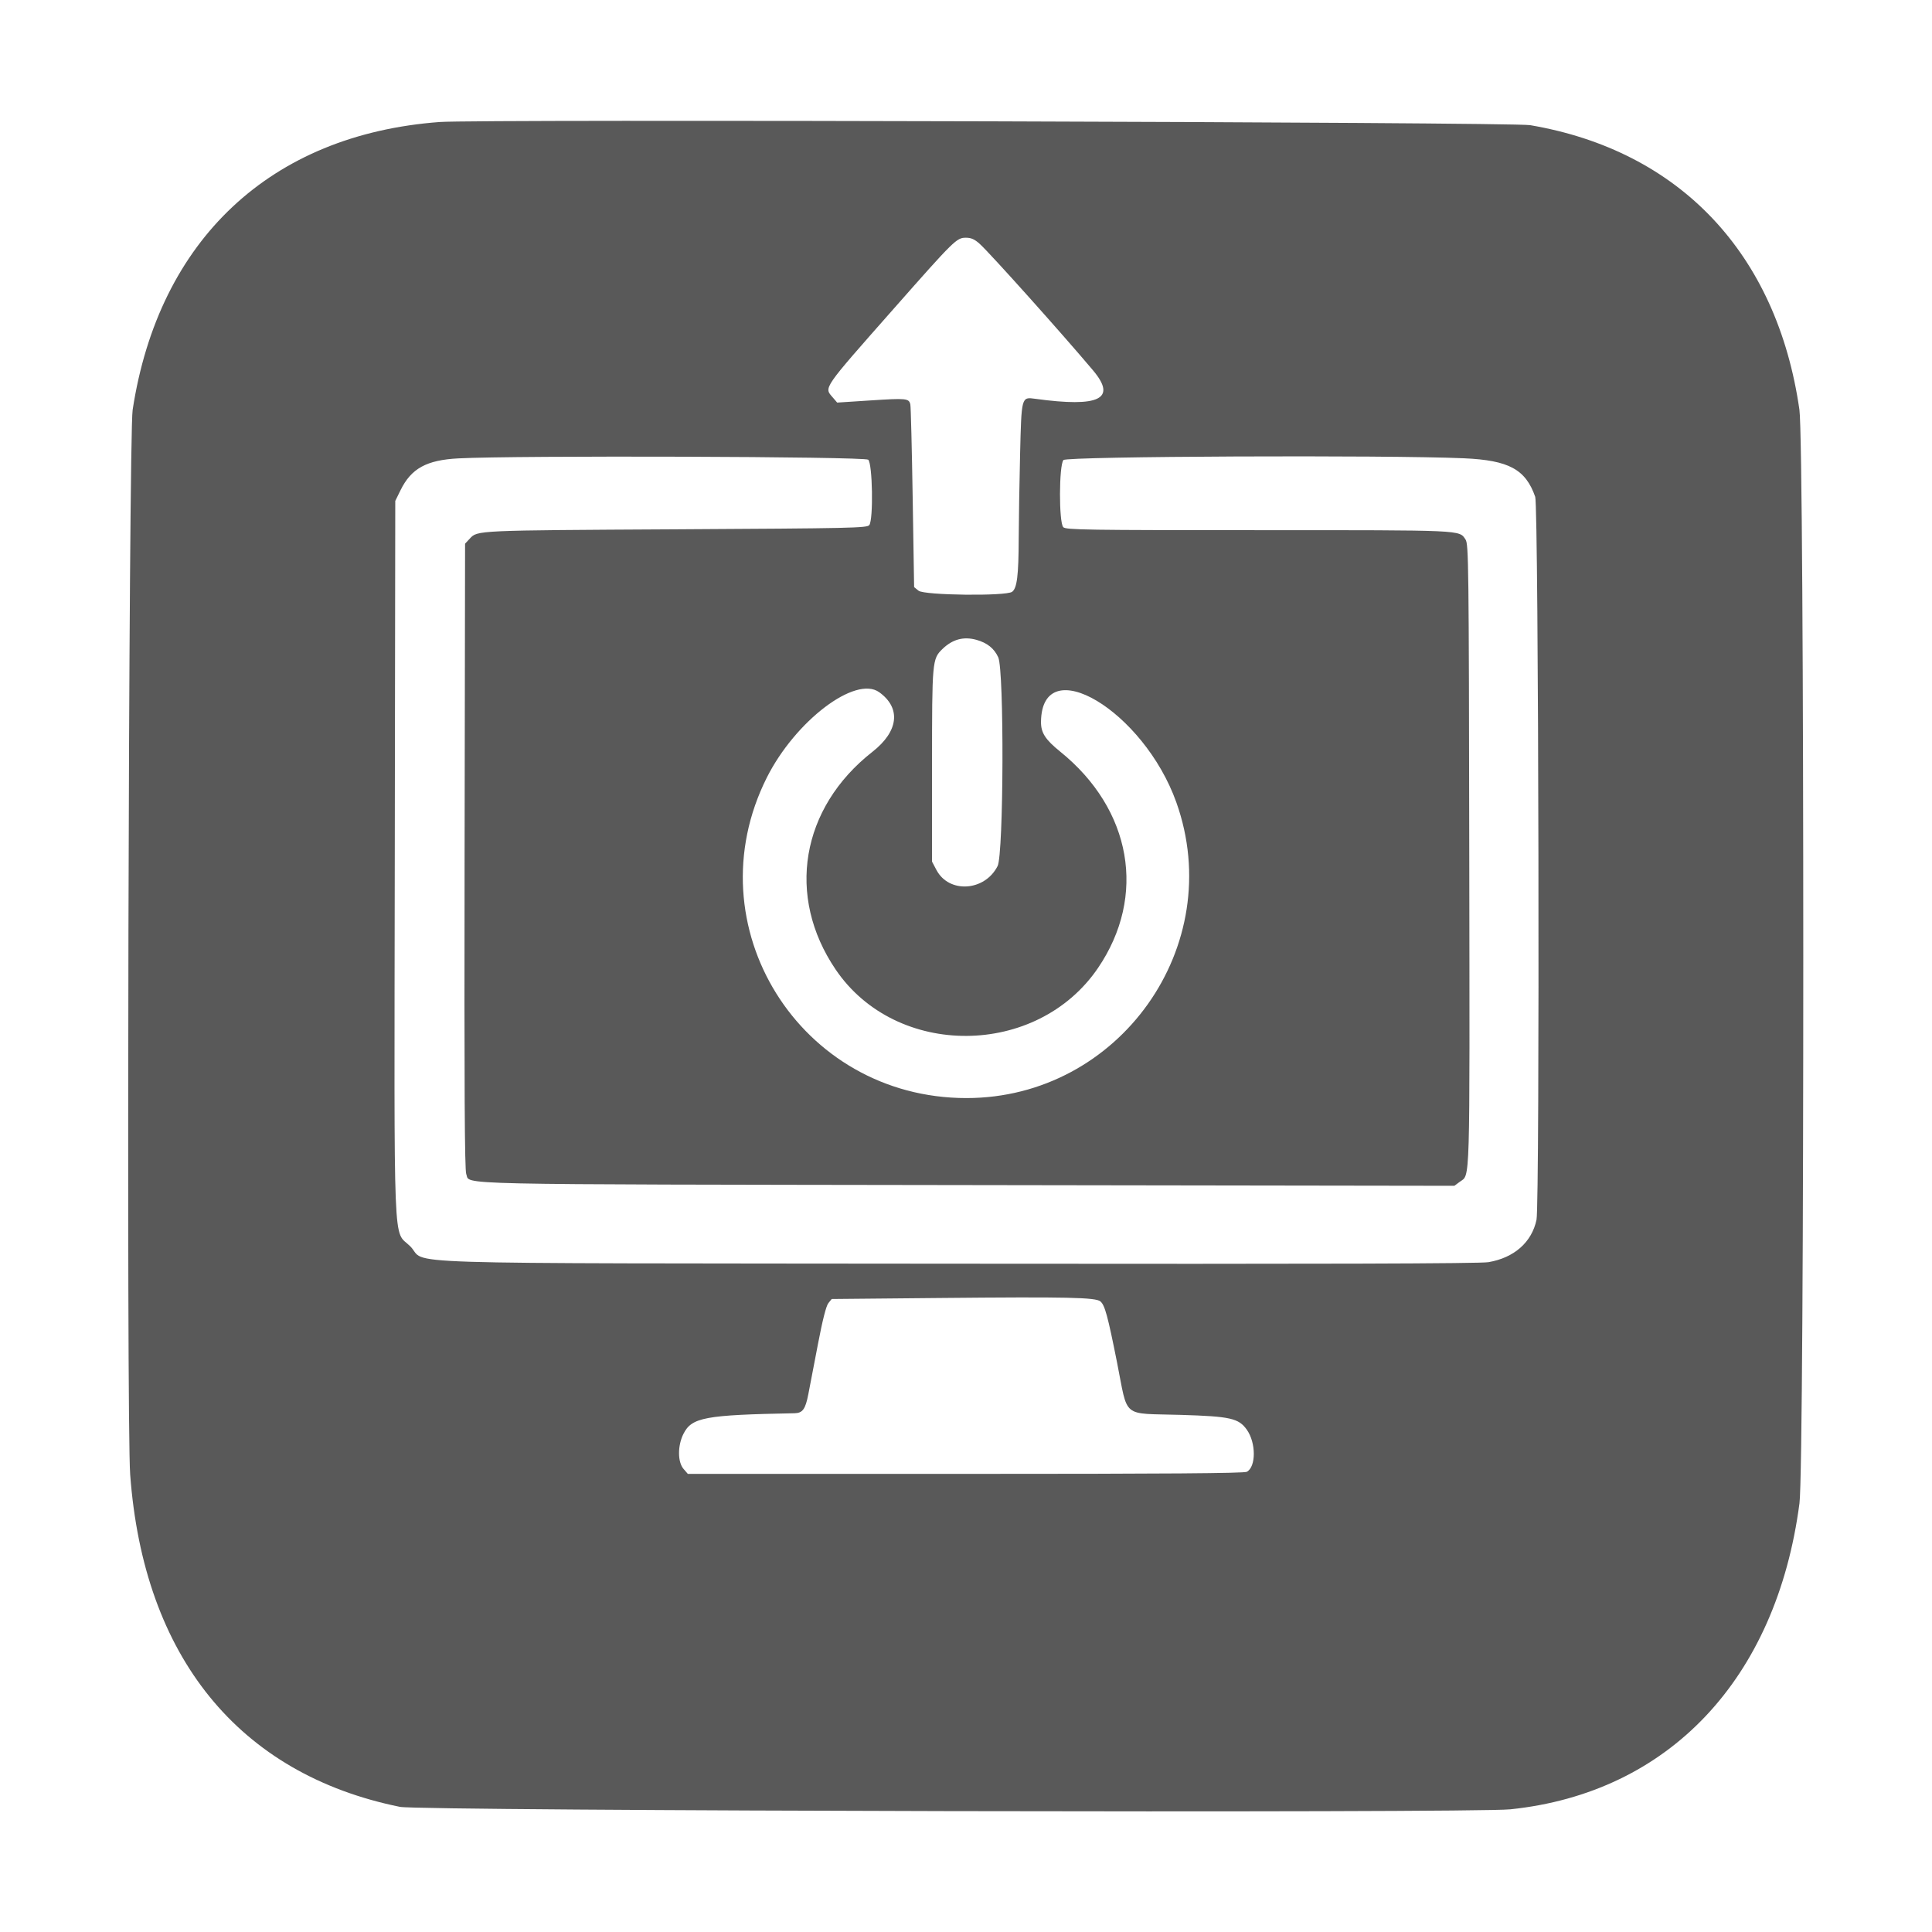
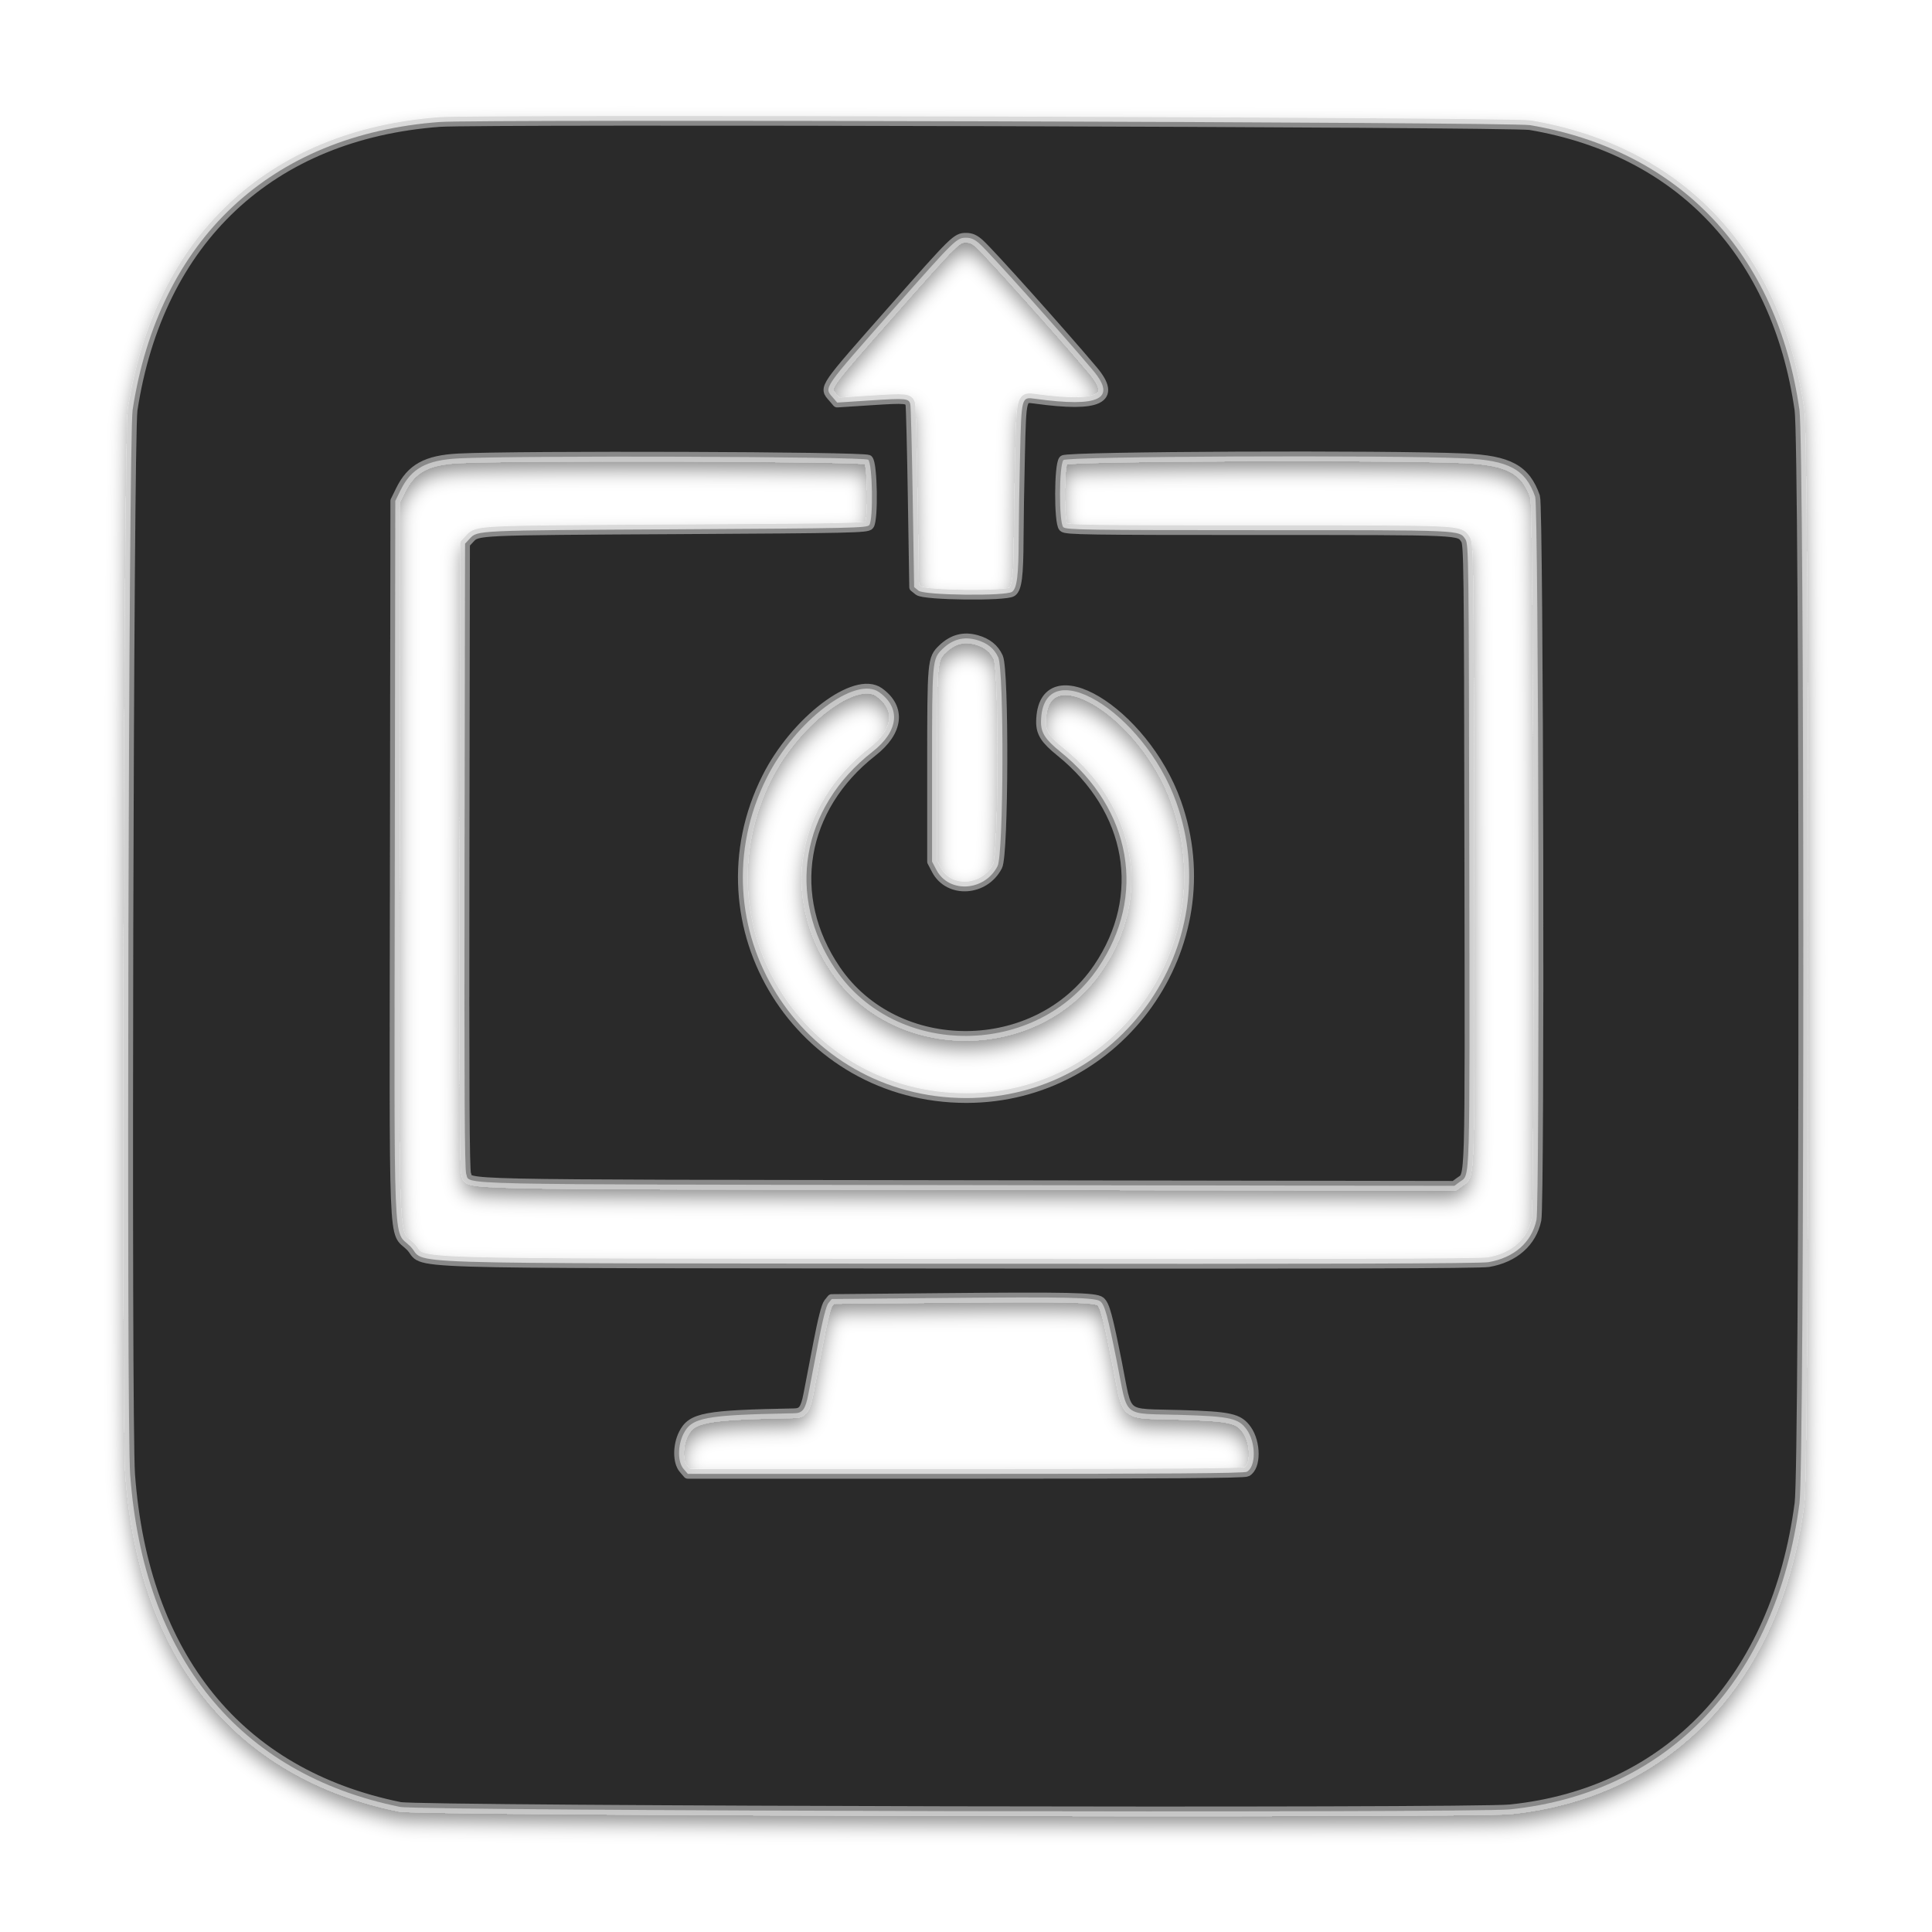
<svg xmlns="http://www.w3.org/2000/svg" height="400" viewBox="0 0 400 400" width="400">
  <defs>
+     <filter id="shadow" x="-50%" y="-50%" width="200%" height="200%">
+       <feDropShadow dx="0" dy="2" stdDeviation="2" flood-color="#000" flood-opacity="0.45" />
+     </filter>
    <style type="text/css">
-             .fill-fg { fill: rgba(89, 89, 89, 1); }
-             .fill-bg { fill: rgba(0,0,0,0); }
+             /* Neutral default color with a light outline for contrast on light backgrounds */
+             .fill {
+                 fill: #2b2b2b;
+                 /* thinner, subtle grey outline so it doesn't stick out */
+                 stroke: rgba(200,200,200,0.6);
+                 stroke-width: 2;
+                 stroke-linejoin: round;
+                 stroke-linecap: round;
+                 filter: url(#shadow);
+             }
+ 
+             /* In dark mode, invert fill/stroke for good contrast */
            @media (prefers-color-scheme: dark) {
-                 .fill-fg { fill: #c0c0c0ff; }
-                 .fill-bg { fill: rgba(0,0,0,0); }
+                 .fill {
+                     fill: #e6e6e6;
+                     /* dark-mode outline: slightly darker grey, subtle */
+                     stroke: rgba(40,40,40,0.6);
+                 }
            }
        </style>
  </defs>
-   <g fill-rule="evenodd">
-     <path d="m0 200v200h200 200v-200-200h-200-200zm316.797-174.088c30.959 5.27 51.107 26.557 55.752 58.906 1.06 7.387 1.073 218.341.013 226.416-4.776 36.399-27.039 59.963-59.867 63.366-7.937.823-225.701.343-229.882-.507-33.377-6.78-53.089-31.065-55.862-68.82-.8-10.893-.326-214.953.512-220.418 5.406-35.252 28.578-56.982 63.553-59.595 8.067-.602 222.04.016 225.781.652m-119.632 24.576c-1.415 1.281-21.71 24.152-24.004 27.051-1.763 2.227-1.95 3.35-.783 4.706l.95 1.105 6.903-.447c7.453-.483 7.961-.432 8.245.831.103.46.321 9.158.485 19.328l.297 18.492.922.747c1.186.96 18.094 1.156 19.368.225 1.015-.743 1.339-3.359 1.366-11.037.013-3.671.14-11.465.282-17.321.295-12.125.26-11.995 3.154-11.599 13.314 1.825 16.941.031 11.939-5.904-15.35-18.213-24.194-27.446-26.289-27.446-1.068 0-1.789.323-2.835 1.269m-102.243 44.413c-6.621.344-9.781 2.08-11.996 6.591l-1.09 2.219-.102 74.007c-.115 84.081-.409 76.705 3.195 80.309 3.878 3.878-8.605 3.481 113.509 3.608 76.097.079 107.952-.012 109.725-.315 5.329-.908 8.98-4.128 9.955-8.781.704-3.356.445-147.632-.268-149.676-1.984-5.688-5.457-7.569-14.725-7.979-15.943-.705-82.244-.416-82.947.362-.937 1.035-.965 12.973-.033 13.906.55.55 4.77.614 40.607.614 42.543 0 41.321-.055 42.66 1.915.651.958.695 4.63.784 65.663.102 69.671.218 65.714-1.979 67.345l-1.104.819-101.045-.15c-109.438-.163-102.601-.013-103.534-2.273-.335-.814-.424-17.6-.348-65.807l.103-64.715.977-1.05c1.597-1.717 1.171-1.697 42.45-1.925 36.665-.203 39.814-.271 40.264-.877.865-1.163.672-12.721-.226-13.533-.733-.664-72.835-.899-84.832-.277m102.978 37.704c-4.862 1.733-4.931 2.094-4.931 25.875v19.913l.908 1.721c2.593 4.915 10.011 4.442 12.666-.807 1.258-2.488 1.377-40.478.135-43.213-1.451-3.193-5.307-4.726-8.778-3.489m-20.815 10.328c-16.401 5.976-26.981 30.058-21.863 49.767 9.081 34.968 52.29 46.513 77.8 20.787 19.432-19.597 16.789-53.497-5.301-67.991-5.824-3.822-9.362-3.665-11.32.5-1.817 3.866-1.04 6.272 3.108 9.623 25.441 20.555 12.873 58.704-19.314 58.623-32.461-.081-45.266-38.458-19.553-58.599 4.644-3.638 5.635-6.823 3.225-10.364-1.869-2.745-3.827-3.423-6.782-2.346m17.314 125.803-22.203.209-.696.86c-.451.558-1.202 3.508-2.137 8.398-.793 4.147-1.698 8.858-2.011 10.469-.602 3.102-1.181 3.893-2.876 3.925-18.547.351-21.253.854-22.972 4.263-1.226 2.432-1.221 5.823.011 7.256l.89 1.034 57.462.003c41.506.001 57.689-.119 58.276-.433 1.928-1.032 1.924-6.009-.007-8.721-1.687-2.368-3.399-2.752-13.661-3.063-12.444-.376-10.85.939-13.213-10.905-1.915-9.598-2.508-11.779-3.421-12.577-.97-.847-6.723-.971-33.442-.718" class="fill-bg" />
-     <path d="m91.016 25.26c-34.975 2.613-58.147 24.343-63.553 59.595-.838 5.465-1.312 209.525-.512 220.418 2.773 37.755 22.485 62.04 55.862 68.82 4.181.85 221.945 1.33 229.882.507 32.828-3.403 55.091-26.967 59.867-63.366 1.06-8.075 1.047-219.029-.013-226.416-4.645-32.349-24.793-53.636-55.752-58.906-3.741-.636-217.714-1.254-225.781-.652m111.82 25.228c2.178 1.97 16.901 18.403 23.453 26.177 5.002 5.935 1.375 7.729-11.939 5.904-2.894-.396-2.859-.526-3.154 11.599-.142 5.856-.269 13.65-.282 17.321-.027 7.678-.351 10.294-1.366 11.037-1.274.931-18.182.735-19.368-.225l-.922-.747-.297-18.492c-.164-10.17-.382-18.868-.485-19.328-.284-1.263-.792-1.314-8.245-.831l-6.903.447-.95-1.105c-1.786-2.076-2.172-1.518 12.702-18.378 12.575-14.254 12.976-14.648 14.92-14.648 1.068 0 1.79.323 2.836 1.269m-23.082 44.69c.898.812 1.091 12.37.226 13.533-.45.606-3.599.674-40.264.877-41.279.228-40.853.208-42.45 1.925l-.977 1.05-.103 64.715c-.076 48.207.013 64.993.348 65.807.933 2.26-5.904 2.11 103.534 2.273l101.045.15 1.104-.819c2.197-1.631 2.081 2.326 1.979-67.345-.089-61.033-.133-64.705-.784-65.663-1.339-1.97-.117-1.915-42.66-1.915-35.837 0-40.057-.064-40.607-.614-.932-.933-.904-12.871.033-13.906.703-.778 67.004-1.067 82.947-.362 9.268.41 12.741 2.291 14.725 7.979.713 2.044.972 146.32.268 149.676-.975 4.653-4.626 7.873-9.955 8.781-1.773.303-33.628.394-109.725.315-122.114-.127-109.631.27-113.509-3.608-3.604-3.604-3.31 3.772-3.195-80.309l.102-74.007 1.09-2.219c2.215-4.511 5.375-6.247 11.996-6.591 11.997-.622 84.099-.387 84.832.277m22.394 37.29c2.236.62 3.694 1.787 4.53 3.626 1.242 2.735 1.123 40.725-.135 43.213-2.655 5.249-10.073 5.722-12.666.807l-.908-1.721v-19.913c0-21.648.036-22.058 2.154-24.111 2.077-2.013 4.375-2.635 7.025-1.901m-20.117 10.847c4.562 3.279 4.02 8.091-1.389 12.328-14.845 11.627-17.933 29.915-7.617 45.106 12.532 18.454 41.673 18.263 54.318-.357 10.11-14.887 6.974-32.809-7.834-44.773-3.109-2.512-4.016-3.931-3.981-6.229.224-14.79 21.261-2.229 28.021 16.731 10.59 29.702-11.786 61.223-43.462 61.223-34.5 0-56.727-35.685-41.326-66.35 5.893-11.734 18.362-21.207 23.27-17.679m45.81 126.139c.913.798 1.506 2.979 3.421 12.577 2.363 11.844.769 10.529 13.213 10.905 10.262.311 11.974.695 13.661 3.063 1.931 2.712 1.935 7.689.007 8.721-.587.314-16.77.434-58.276.433l-57.462-.003-.89-1.034c-1.232-1.433-1.237-4.824-.011-7.256 1.719-3.409 4.425-3.912 22.972-4.263 1.695-.032 2.274-.823 2.876-3.925.313-1.611 1.218-6.322 2.011-10.469.935-4.89 1.686-7.84 2.137-8.398l.696-.86 22.203-.209c26.719-.253 32.472-.129 33.442.718" class="fill-fg" />
+   <g>
+     <path d="m91.016 25.26c-34.975 2.613-58.147 24.343-63.553 59.595-.838 5.465-1.312 209.525-.512 220.418 2.773 37.755 22.485 62.04 55.862 68.82 4.181.85 221.945 1.33 229.882.507 32.828-3.403 55.091-26.967 59.867-63.366 1.06-8.075 1.047-219.029-.013-226.416-4.645-32.349-24.793-53.636-55.752-58.906-3.741-.636-217.714-1.254-225.781-.652m111.82 25.228c2.178 1.97 16.901 18.403 23.453 26.177 5.002 5.935 1.375 7.729-11.939 5.904-2.894-.396-2.859-.526-3.154 11.599-.142 5.856-.269 13.65-.282 17.321-.027 7.678-.351 10.294-1.366 11.037-1.274.931-18.182.735-19.368-.225l-.922-.747-.297-18.492c-.164-10.17-.382-18.868-.485-19.328-.284-1.263-.792-1.314-8.245-.831l-6.903.447-.95-1.105c-1.786-2.076-2.172-1.518 12.702-18.378 12.575-14.254 12.976-14.648 14.92-14.648 1.068 0 1.79.323 2.836 1.269m-23.082 44.69c.898.812 1.091 12.37.226 13.533-.45.606-3.599.674-40.264.877-41.279.228-40.853.208-42.45 1.925l-.977 1.05-.103 64.715c-.076 48.207.013 64.993.348 65.807.933 2.26-5.904 2.11 103.534 2.273l101.045.15 1.104-.819c2.197-1.631 2.081 2.326 1.979-67.345-.089-61.033-.133-64.705-.784-65.663-1.339-1.97-.117-1.915-42.66-1.915-35.837 0-40.057-.064-40.607-.614-.932-.933-.904-12.871.033-13.906.703-.778 67.004-1.067 82.947-.362 9.268.41 12.741 2.291 14.725 7.979.713 2.044.972 146.32.268 149.676-.975 4.653-4.626 7.873-9.955 8.781-1.773.303-33.628.394-109.725.315-122.114-.127-109.631.27-113.509-3.608-3.604-3.604-3.31 3.772-3.195-80.309l.102-74.007 1.09-2.219c2.215-4.511 5.375-6.247 11.996-6.591 11.997-.622 84.099-.387 84.832.277m22.394 37.29c2.236.62 3.694 1.787 4.53 3.626 1.242 2.735 1.123 40.725-.135 43.213-2.655 5.249-10.073 5.722-12.666.807l-.908-1.721v-19.913c0-21.648.036-22.058 2.154-24.111 2.077-2.013 4.375-2.635 7.025-1.901m-20.117 10.847c4.562 3.279 4.02 8.091-1.389 12.328-14.845 11.627-17.933 29.915-7.617 45.106 12.532 18.454 41.673 18.263 54.318-.357 10.11-14.887 6.974-32.809-7.834-44.773-3.109-2.512-4.016-3.931-3.981-6.229.224-14.79 21.261-2.229 28.021 16.731 10.59 29.702-11.786 61.223-43.462 61.223-34.5 0-56.727-35.685-41.326-66.35 5.893-11.734 18.362-21.207 23.27-17.679m45.81 126.139c.913.798 1.506 2.979 3.421 12.577 2.363 11.844.769 10.529 13.213 10.905 10.262.311 11.974.695 13.661 3.063 1.931 2.712 1.935 7.689.007 8.721-.587.314-16.77.434-58.276.433l-57.462-.003-.89-1.034c-1.232-1.433-1.237-4.824-.011-7.256 1.719-3.409 4.425-3.912 22.972-4.263 1.695-.032 2.274-.823 2.876-3.925.313-1.611 1.218-6.322 2.011-10.469.935-4.89 1.686-7.84 2.137-8.398l.696-.86 22.203-.209c26.719-.253 32.472-.129 33.442.718" class="fill" />
  </g>
</svg>
